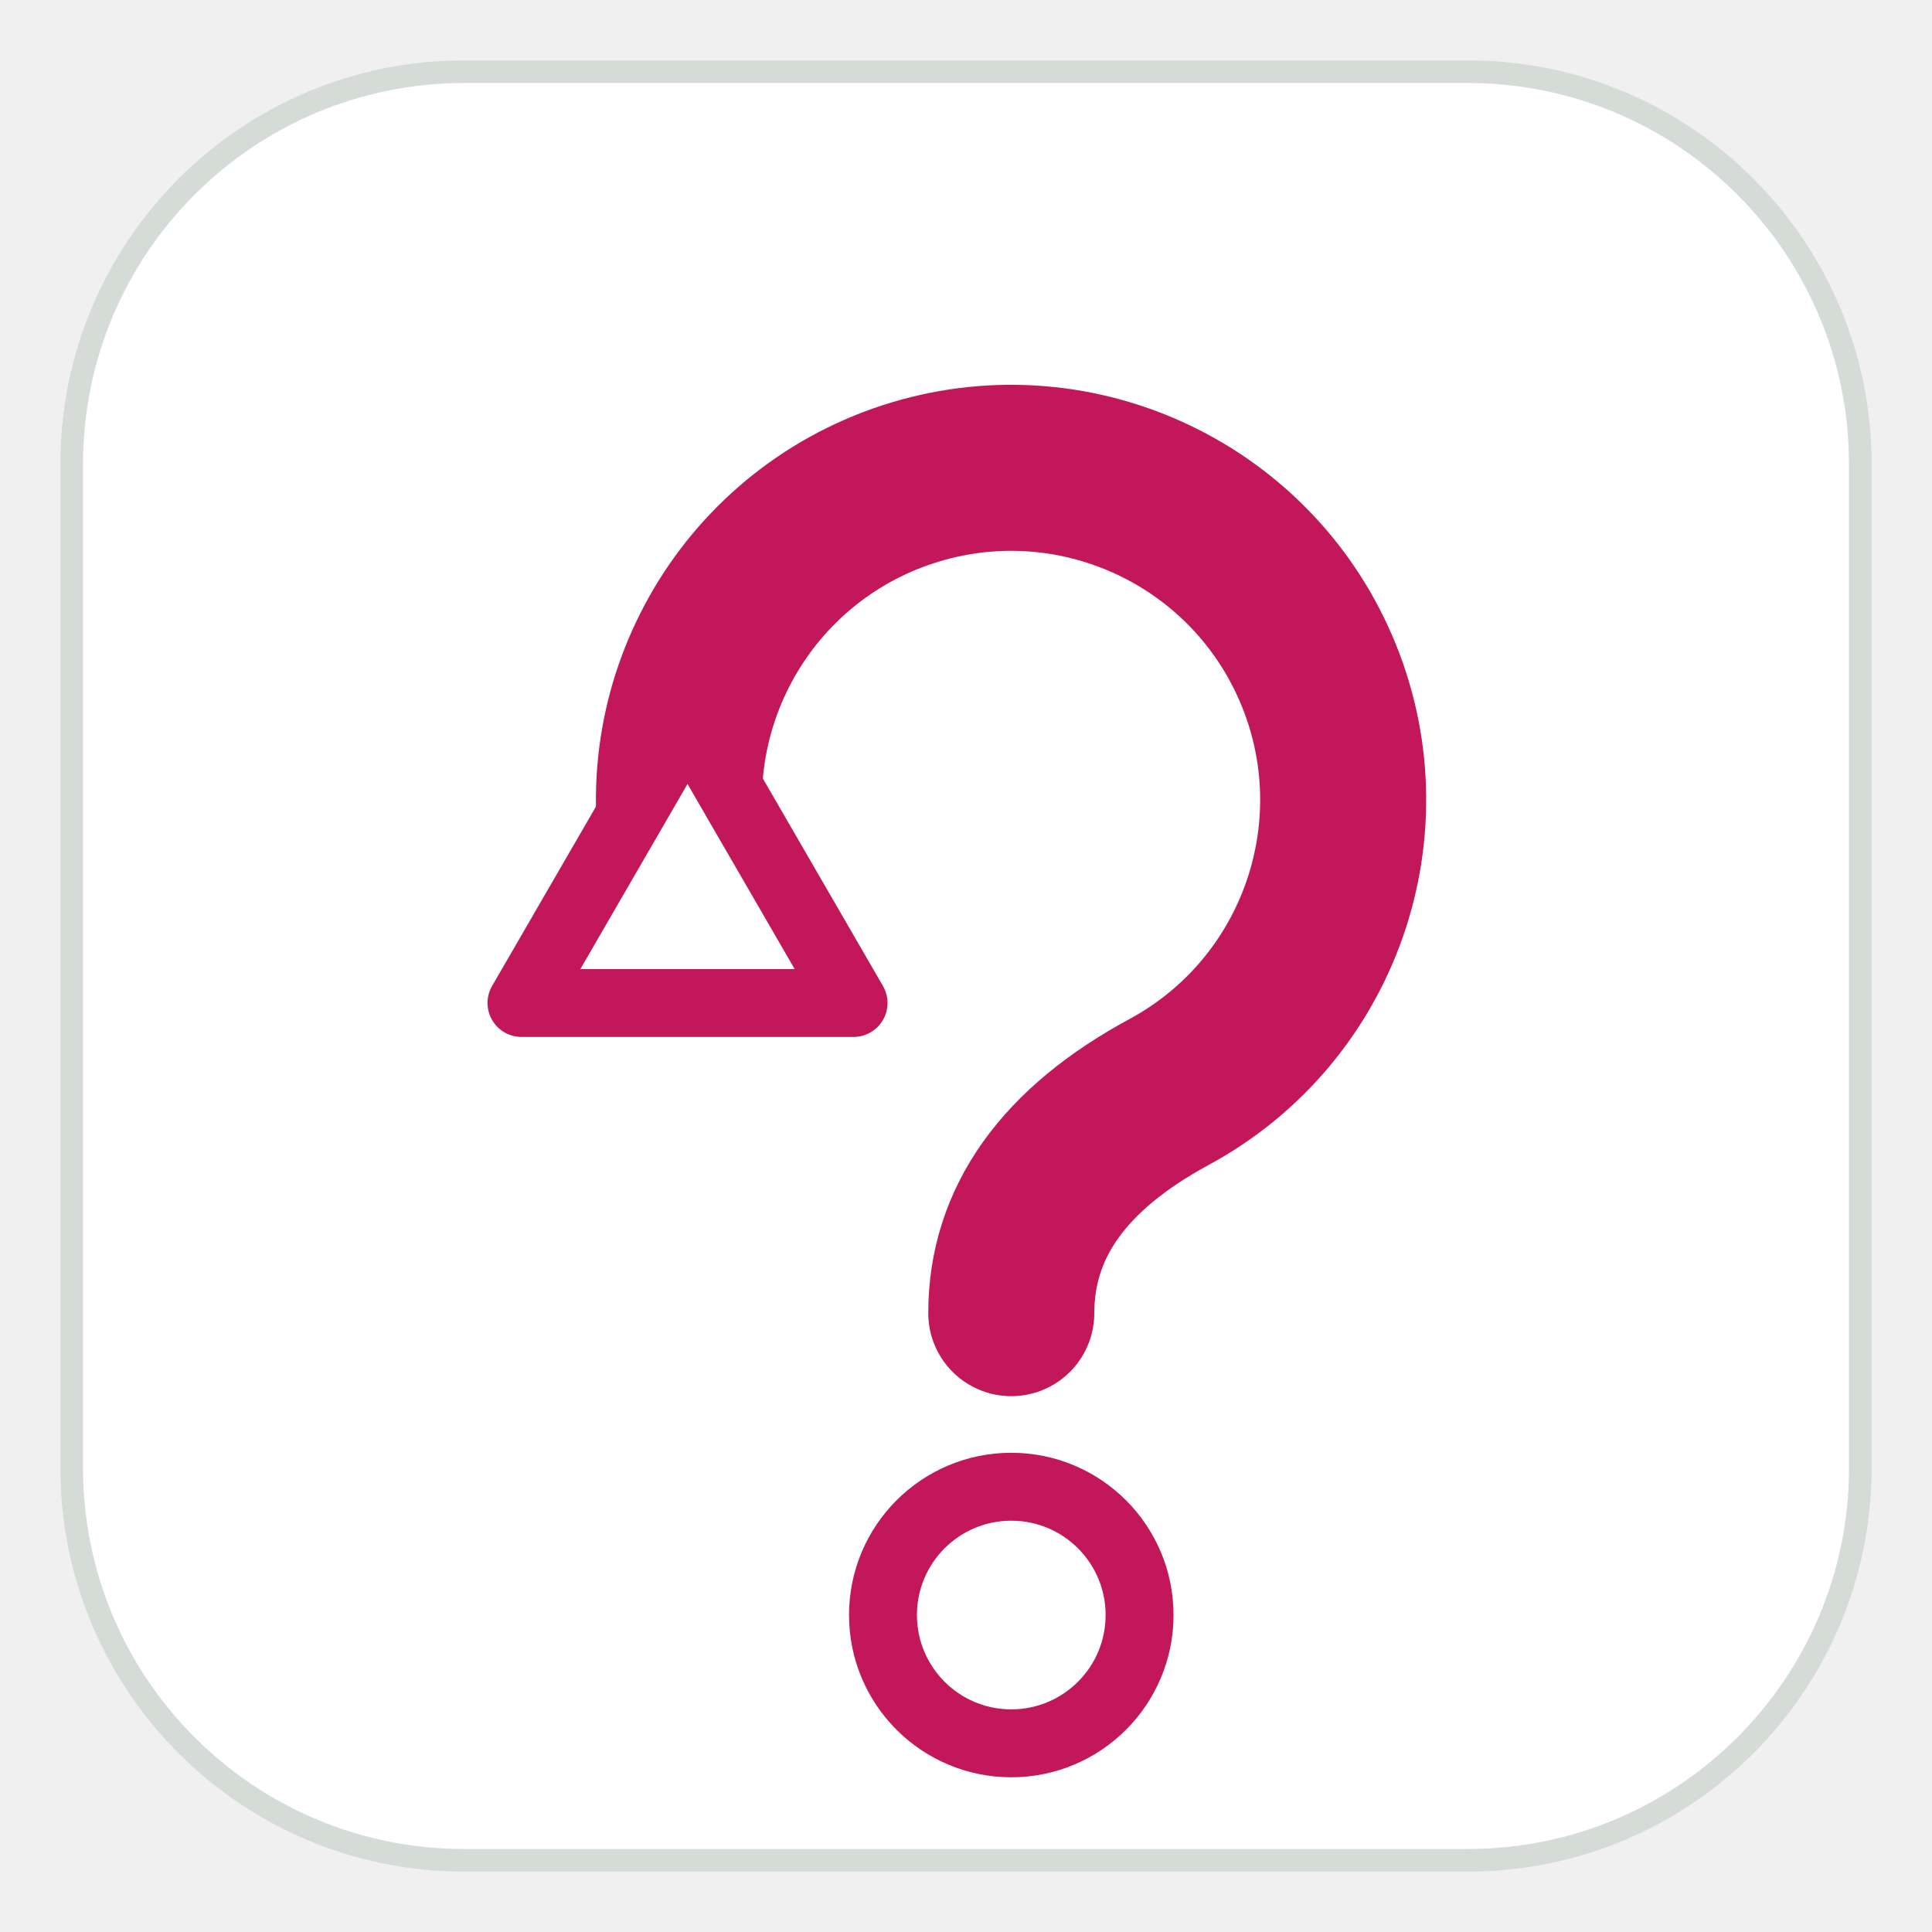
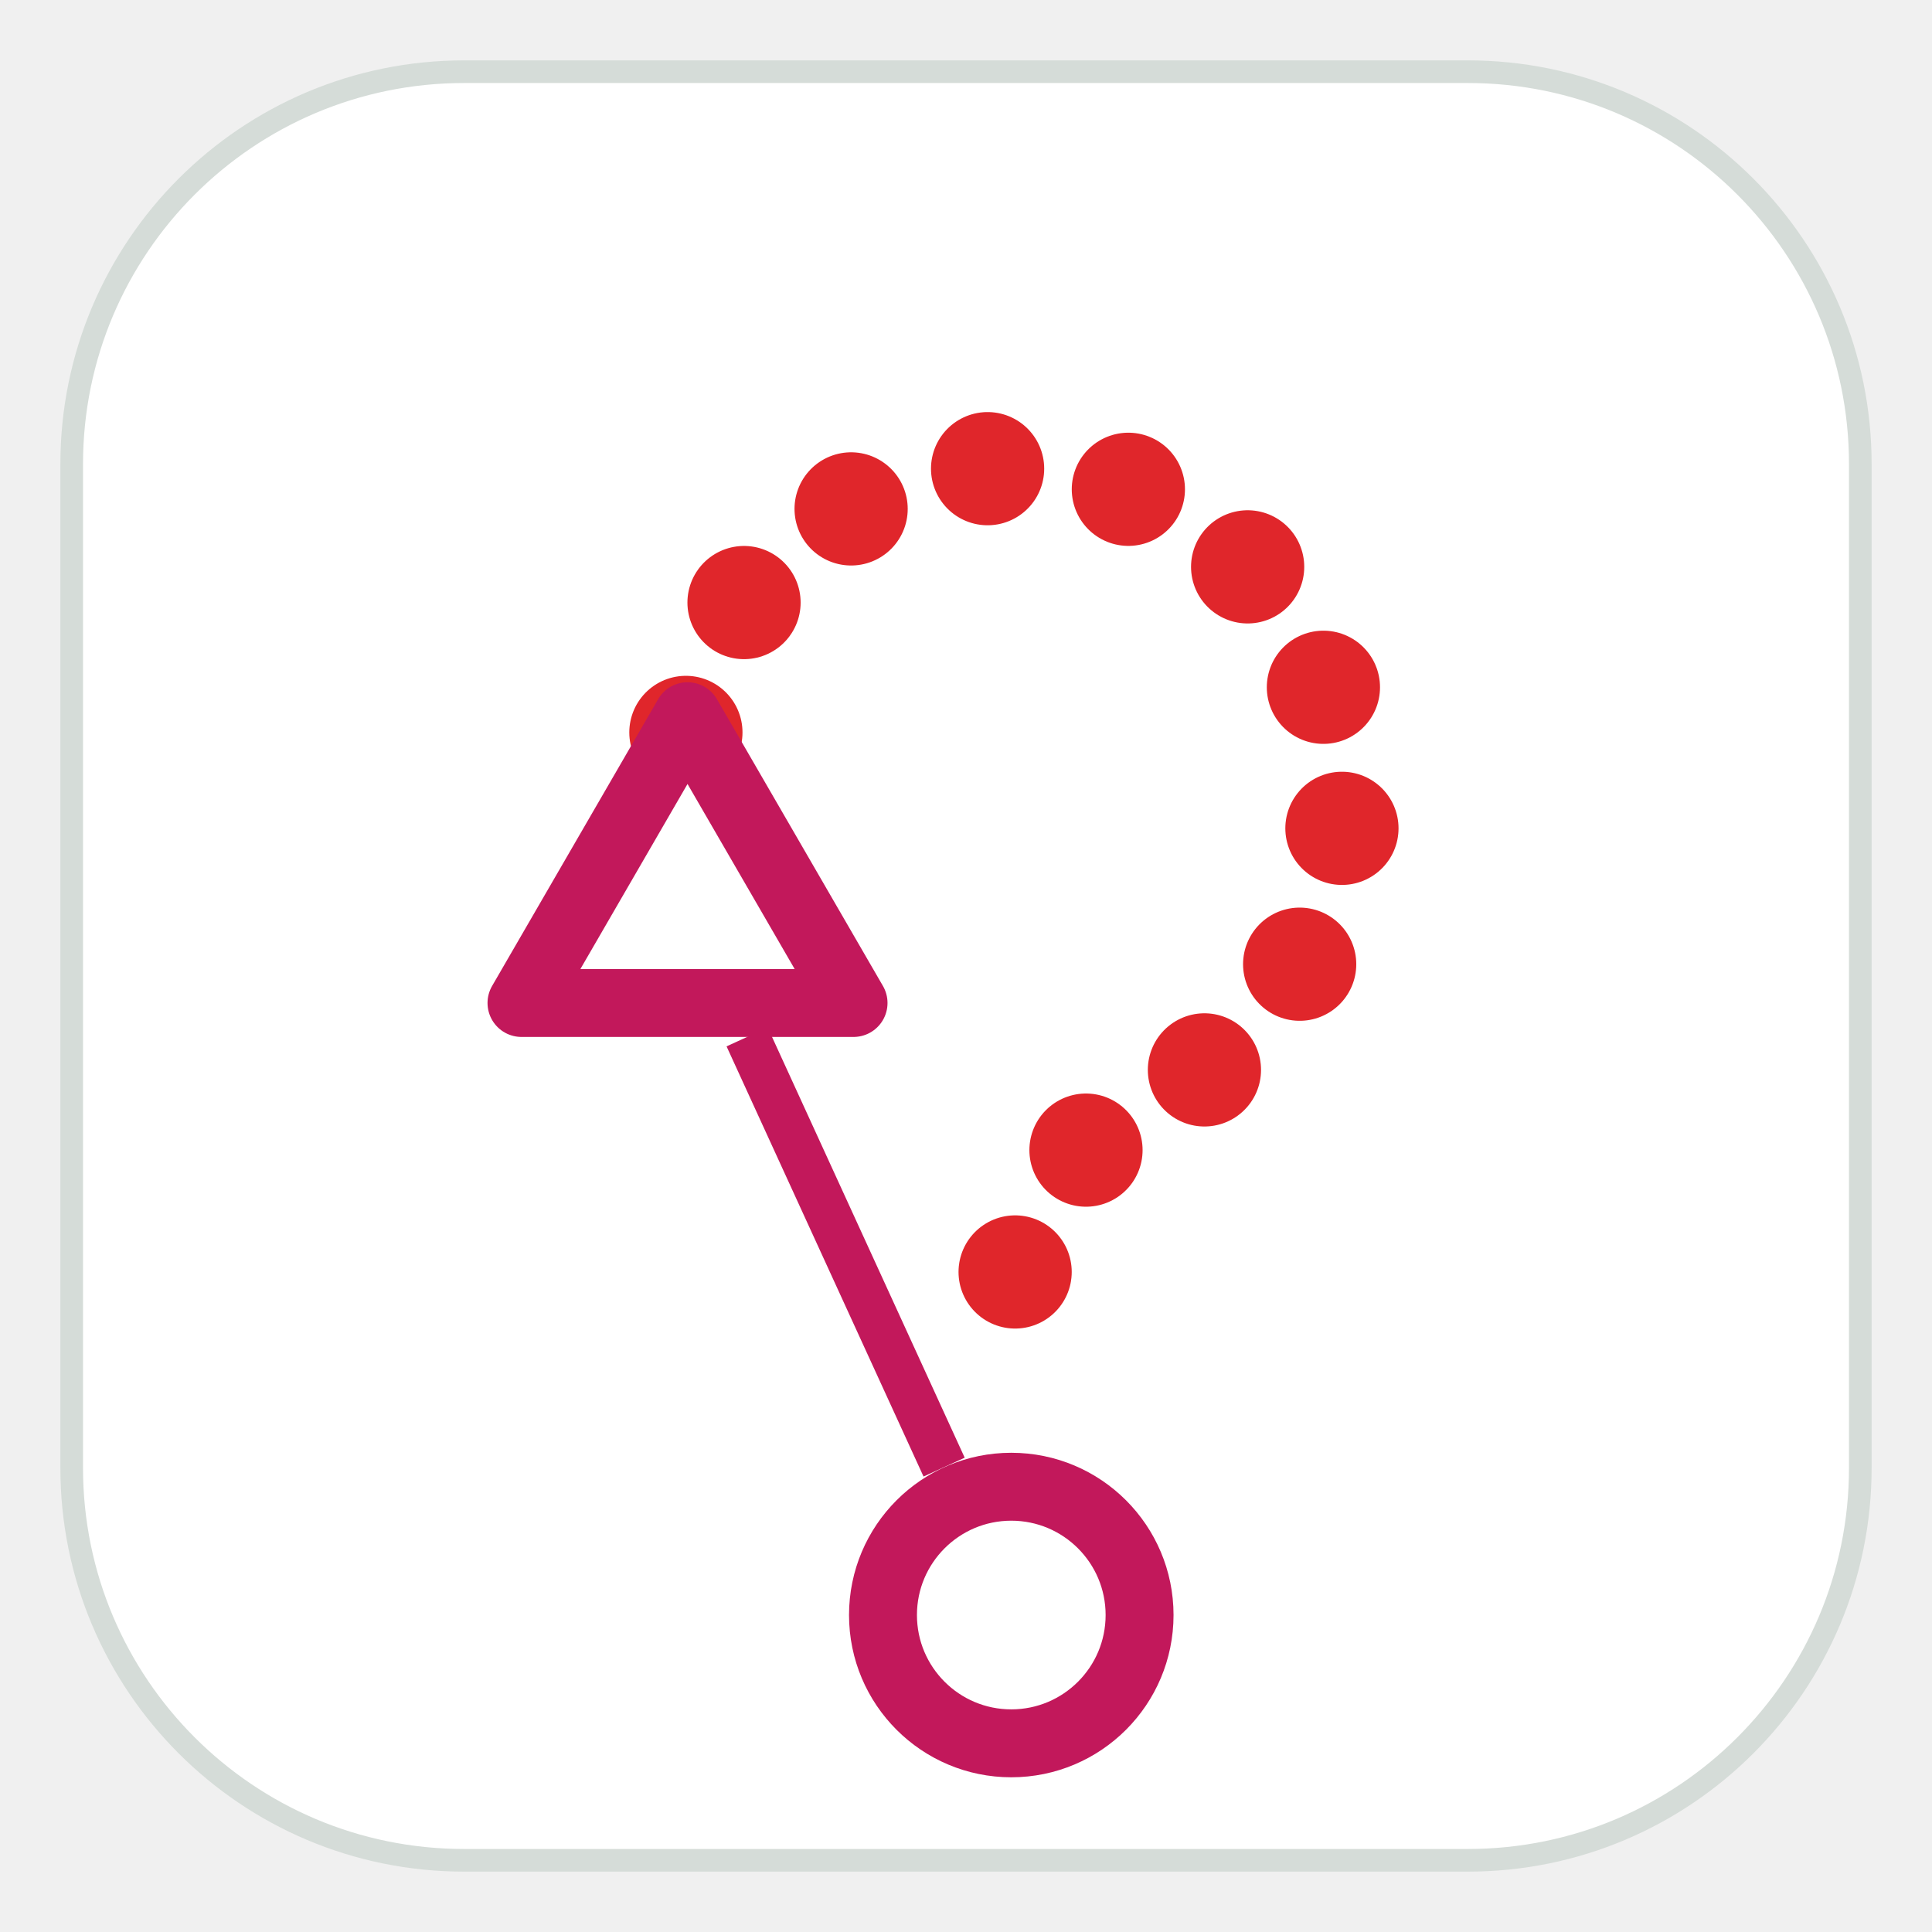
<svg xmlns="http://www.w3.org/2000/svg" viewBox="0 0 256 256">
  <rect x="9.5" y="9.5" width="237" height="237" rx="52" fill="#ffffff" stroke="#d5dcd8" stroke-width="3" />
-   <path d="M91.1 115.9A44 44 0 1 1 154.9 144.7Q134 156 134 174" fill="none" stroke="#C2185B" stroke-width="22" stroke-linecap="round" />
+   <line x1="99.0" y1="137.4" x2="125.1" y2="194.4" stroke="#C2185B" stroke-width="6" />
+   <path d="M91.1 115.9A44 44 0 1 1 154.9 144.7Q134 156 134 174" fill="none" stroke="#E0262B" stroke-width="15" stroke-linecap="round" stroke-dasharray="0 19" />
  <polygon points="91.1,94.9 113.1,132.9 69.1,132.9" fill="#ffffff" stroke="#C2185B" stroke-width="9" stroke-linejoin="round" />
  <circle cx="134" cy="214" r="17" fill="none" stroke="#C2185B" stroke-width="9" />
</svg>
